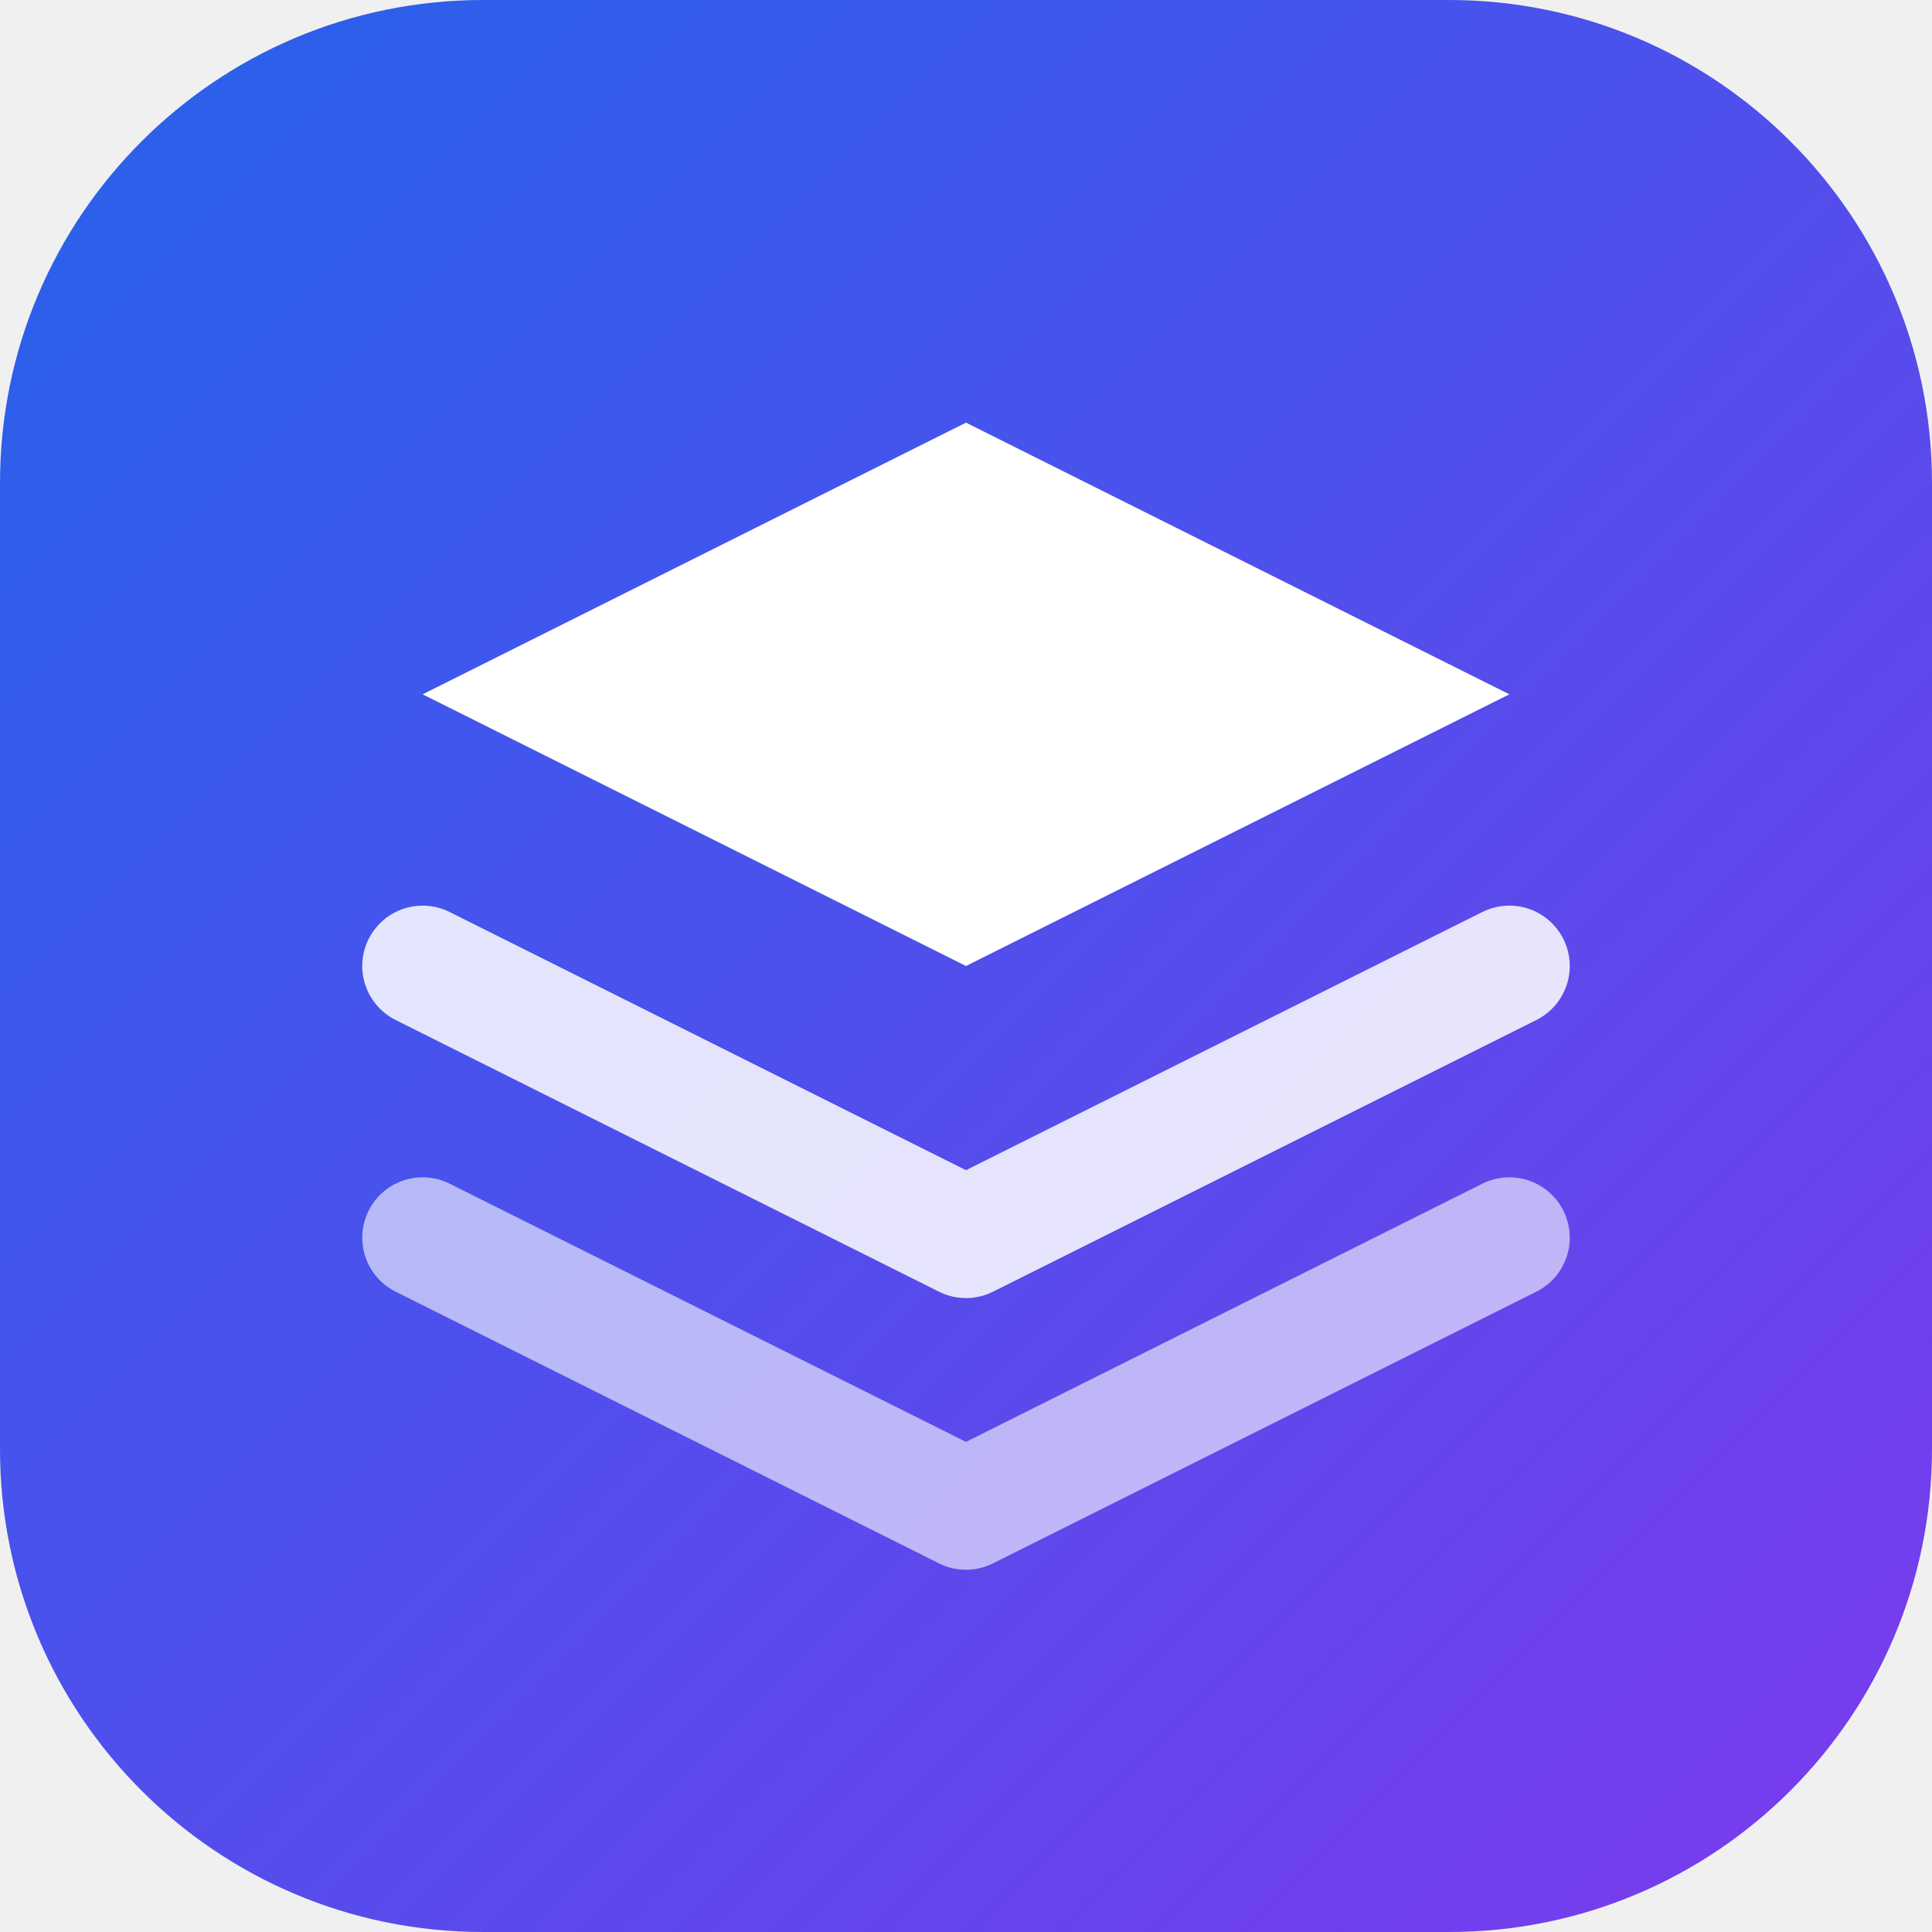
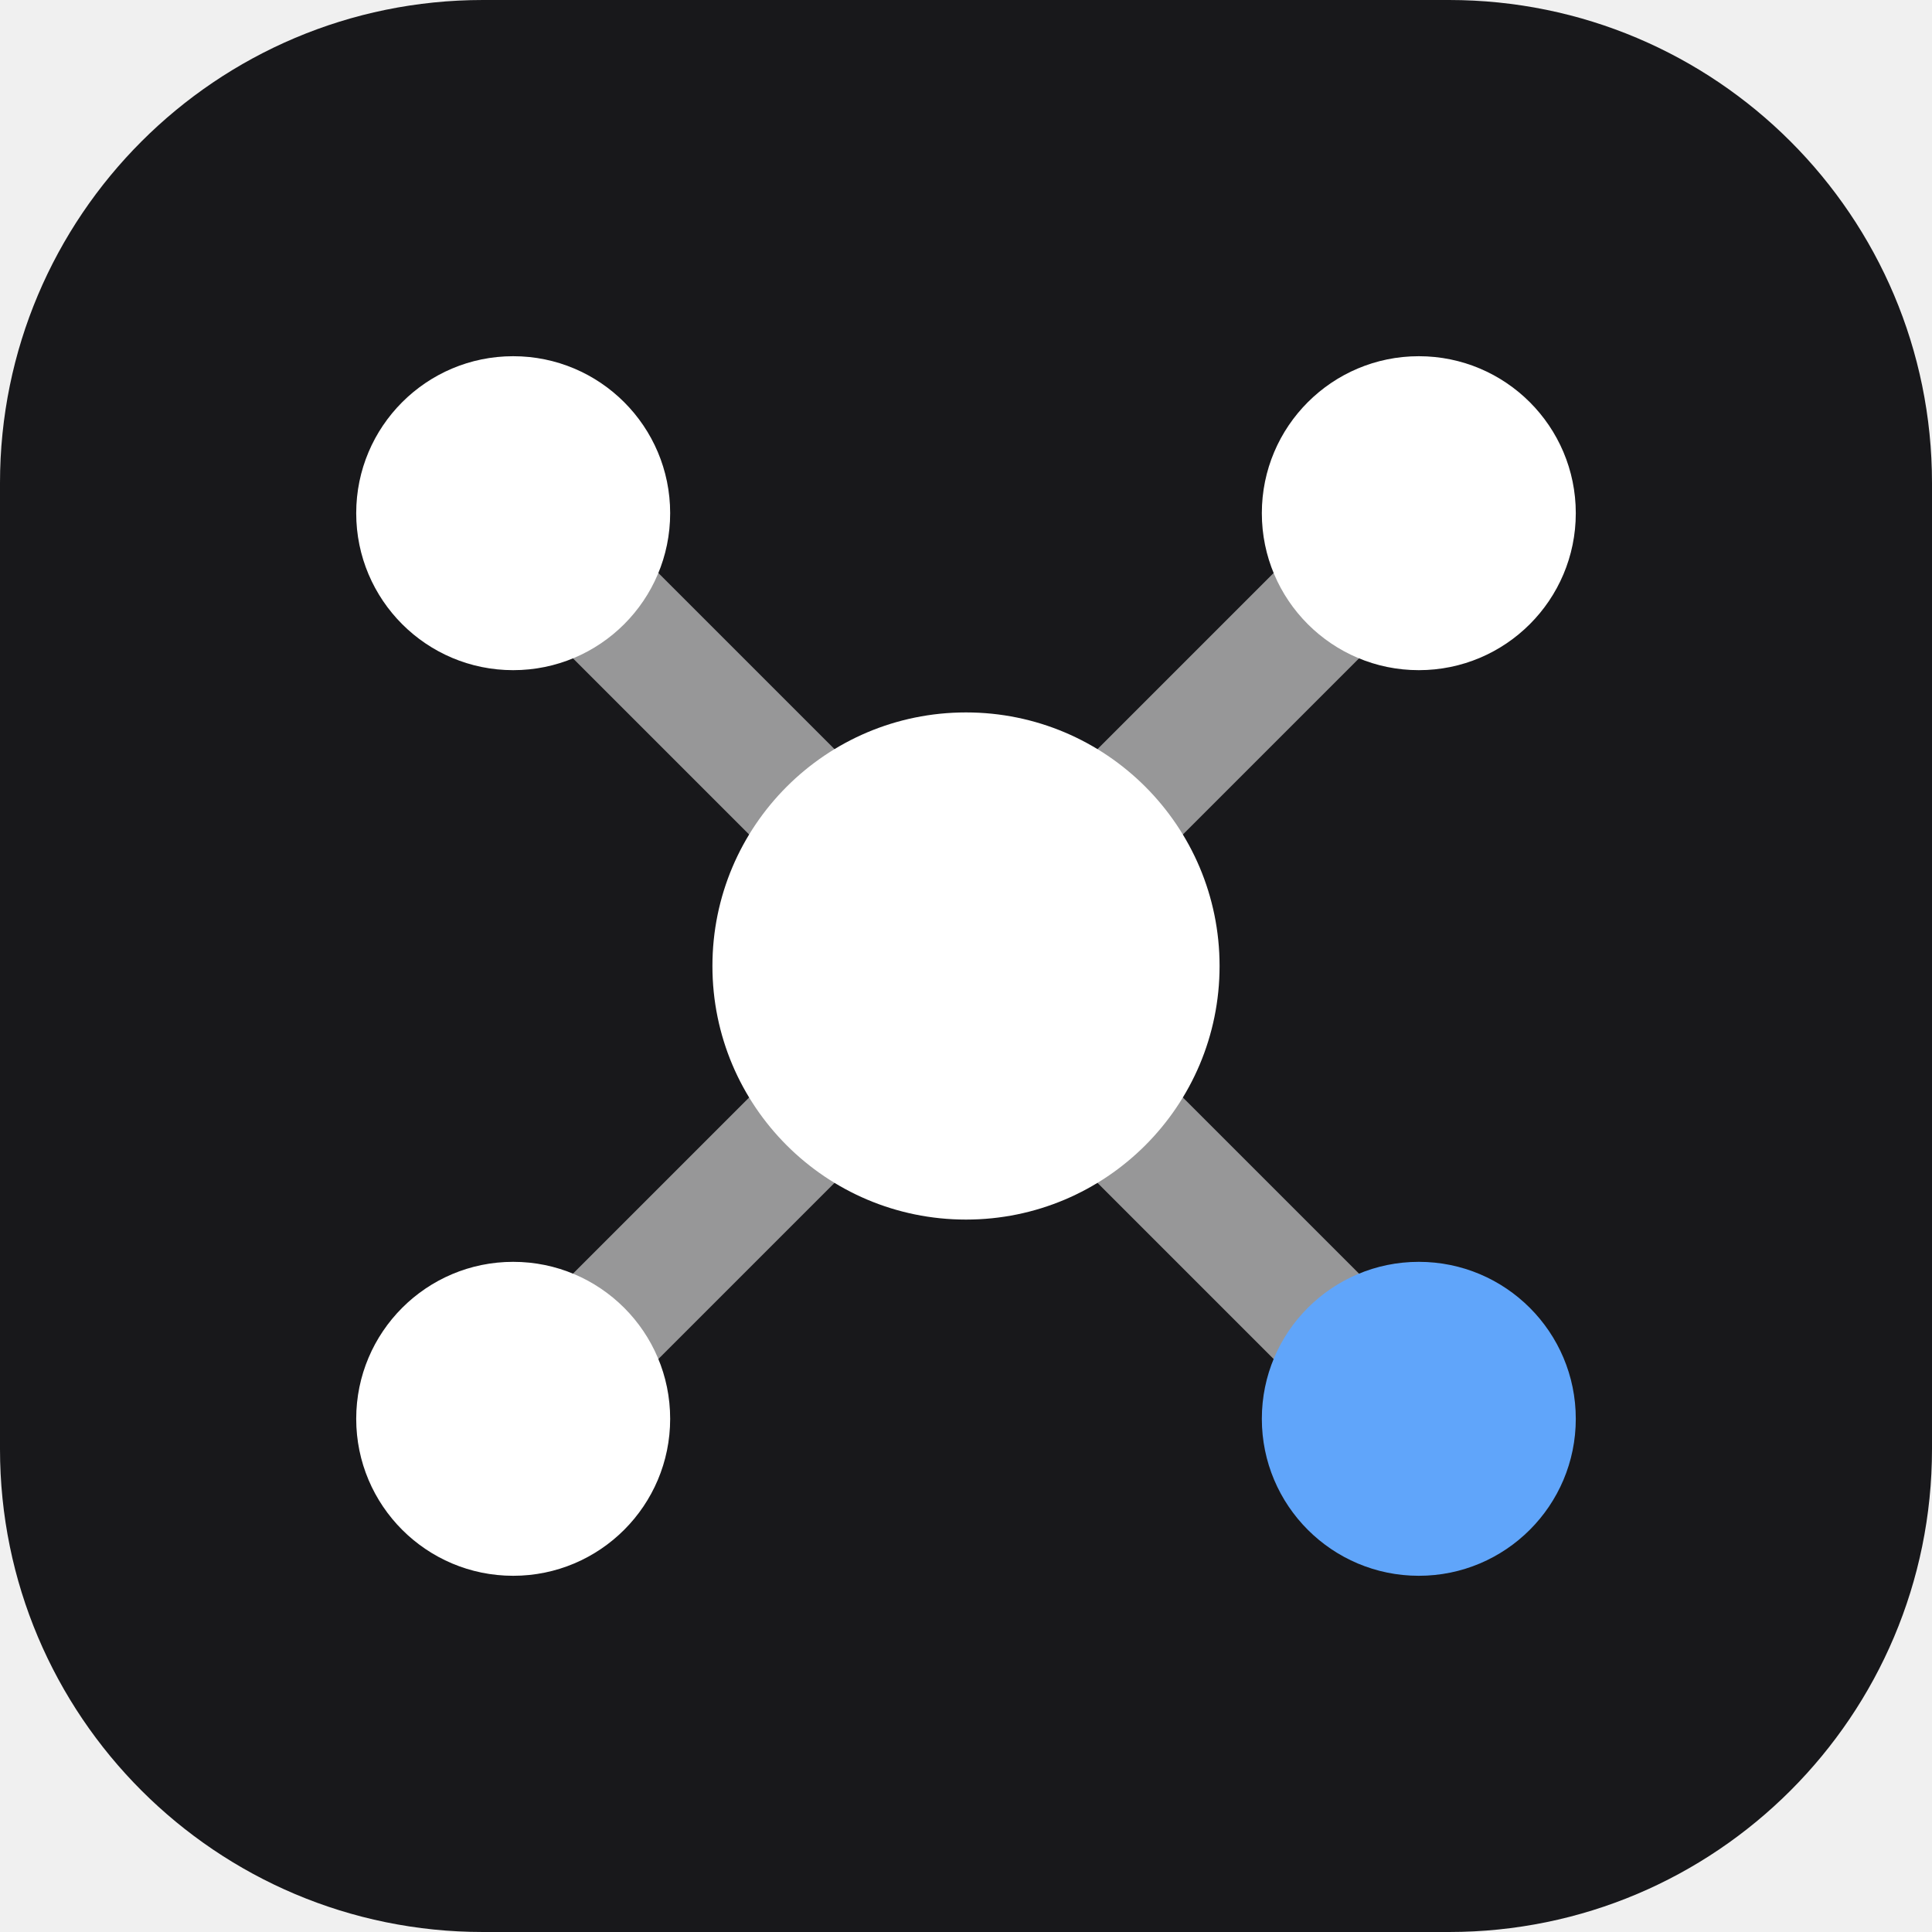
<svg xmlns="http://www.w3.org/2000/svg" viewBox="0 0 32 32">
-   <defs>
-     <linearGradient id="g" x1="0" y1="0" x2="1" y2="1">
-       <stop offset="0" stop-color="#2563EB" />
-       <stop offset="1" stop-color="#7C3AED" />
-     </linearGradient>
-   </defs>
-   <rect width="32" height="32" rx="8" fill="url(#g)" />
-   <path d="M16 7 25 11.5 16 16 7 11.5Z" fill="#fff" />
-   <path d="M7 16 16 20.5 25 16" fill="none" stroke="#fff" stroke-width="2" stroke-linecap="round" stroke-linejoin="round" opacity=".85" />
-   <path d="M7 20.5 16 25 25 20.5" fill="none" stroke="#fff" stroke-width="2" stroke-linecap="round" stroke-linejoin="round" opacity=".6" />
+   <rect width="32" height="32" rx="8" fill="#18181B" />
+   <path d="M16 16 9 9M16 16 23 9M16 16 9 23M16 16 23 23" stroke="#fff" stroke-width="2" stroke-linecap="round" opacity=".55" />
+   <circle cx="16" cy="16" r="4.2" fill="#fff" />
+   <circle cx="8.5" cy="8.5" r="2.6" fill="#fff" />
+   <circle cx="23.5" cy="8.5" r="2.6" fill="#fff" />
+   <circle cx="8.5" cy="23.5" r="2.6" fill="#fff" />
+   <circle cx="23.5" cy="23.5" r="2.6" fill="#60A5FA" />
</svg>
